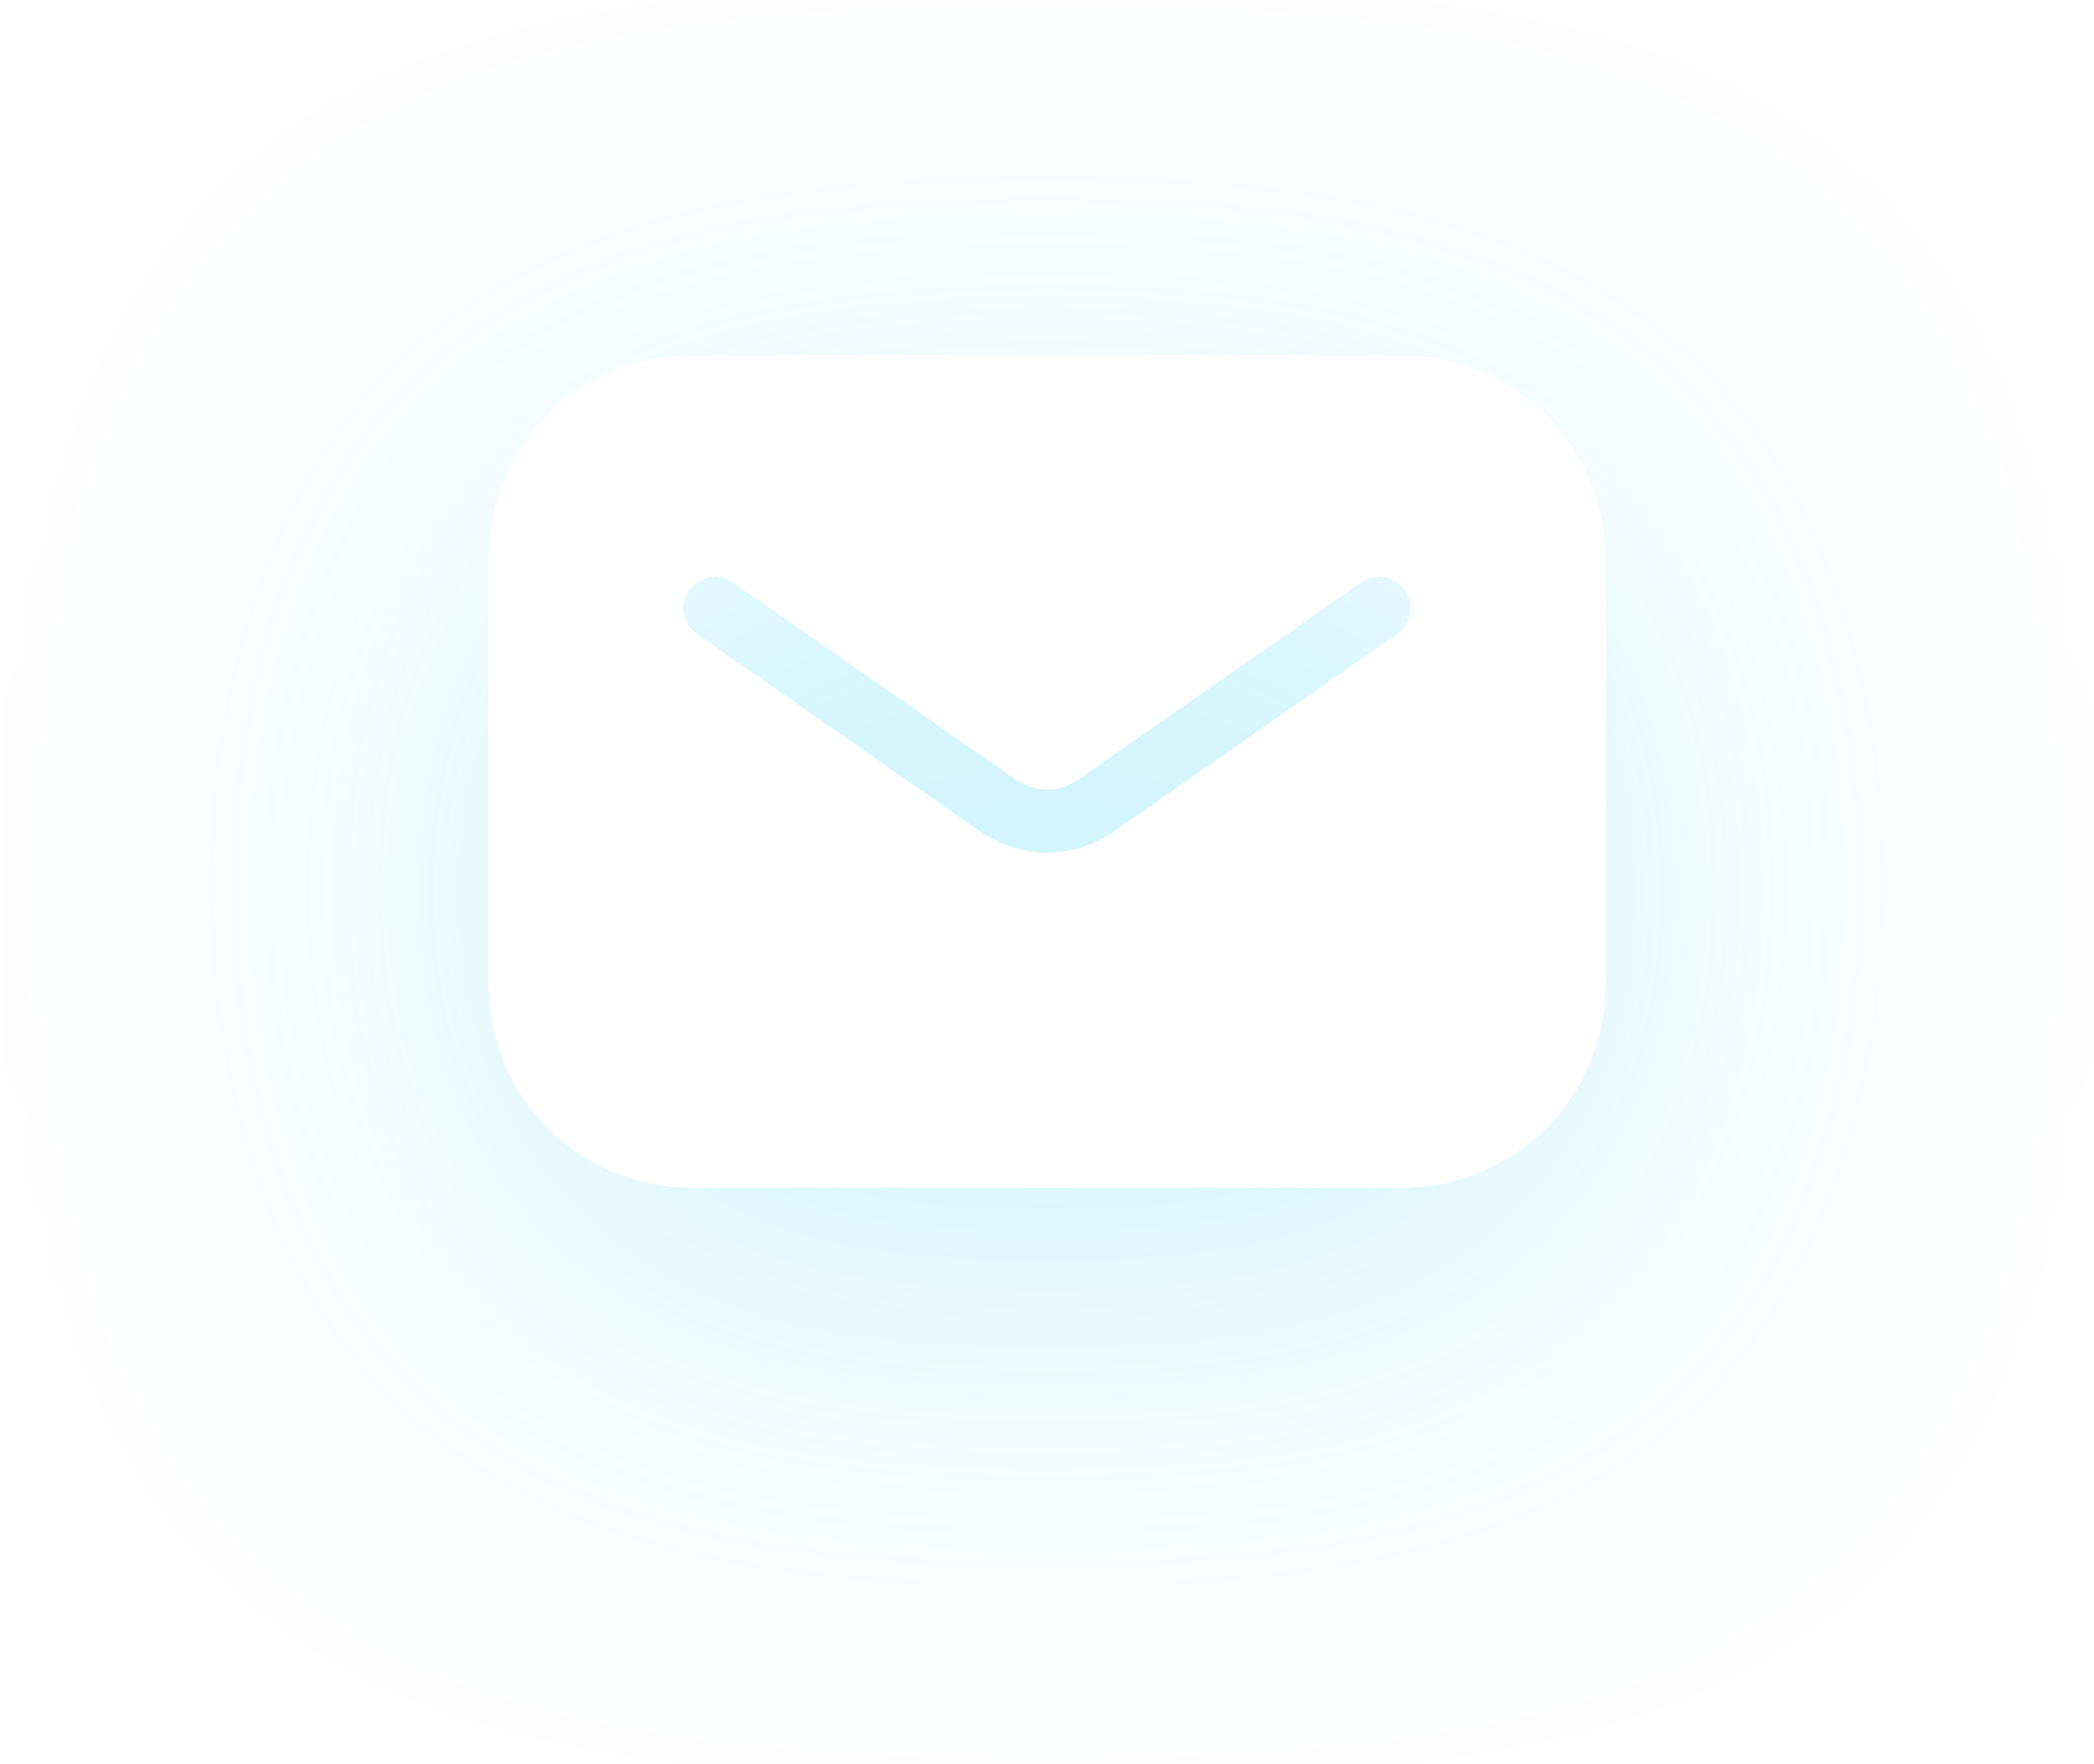
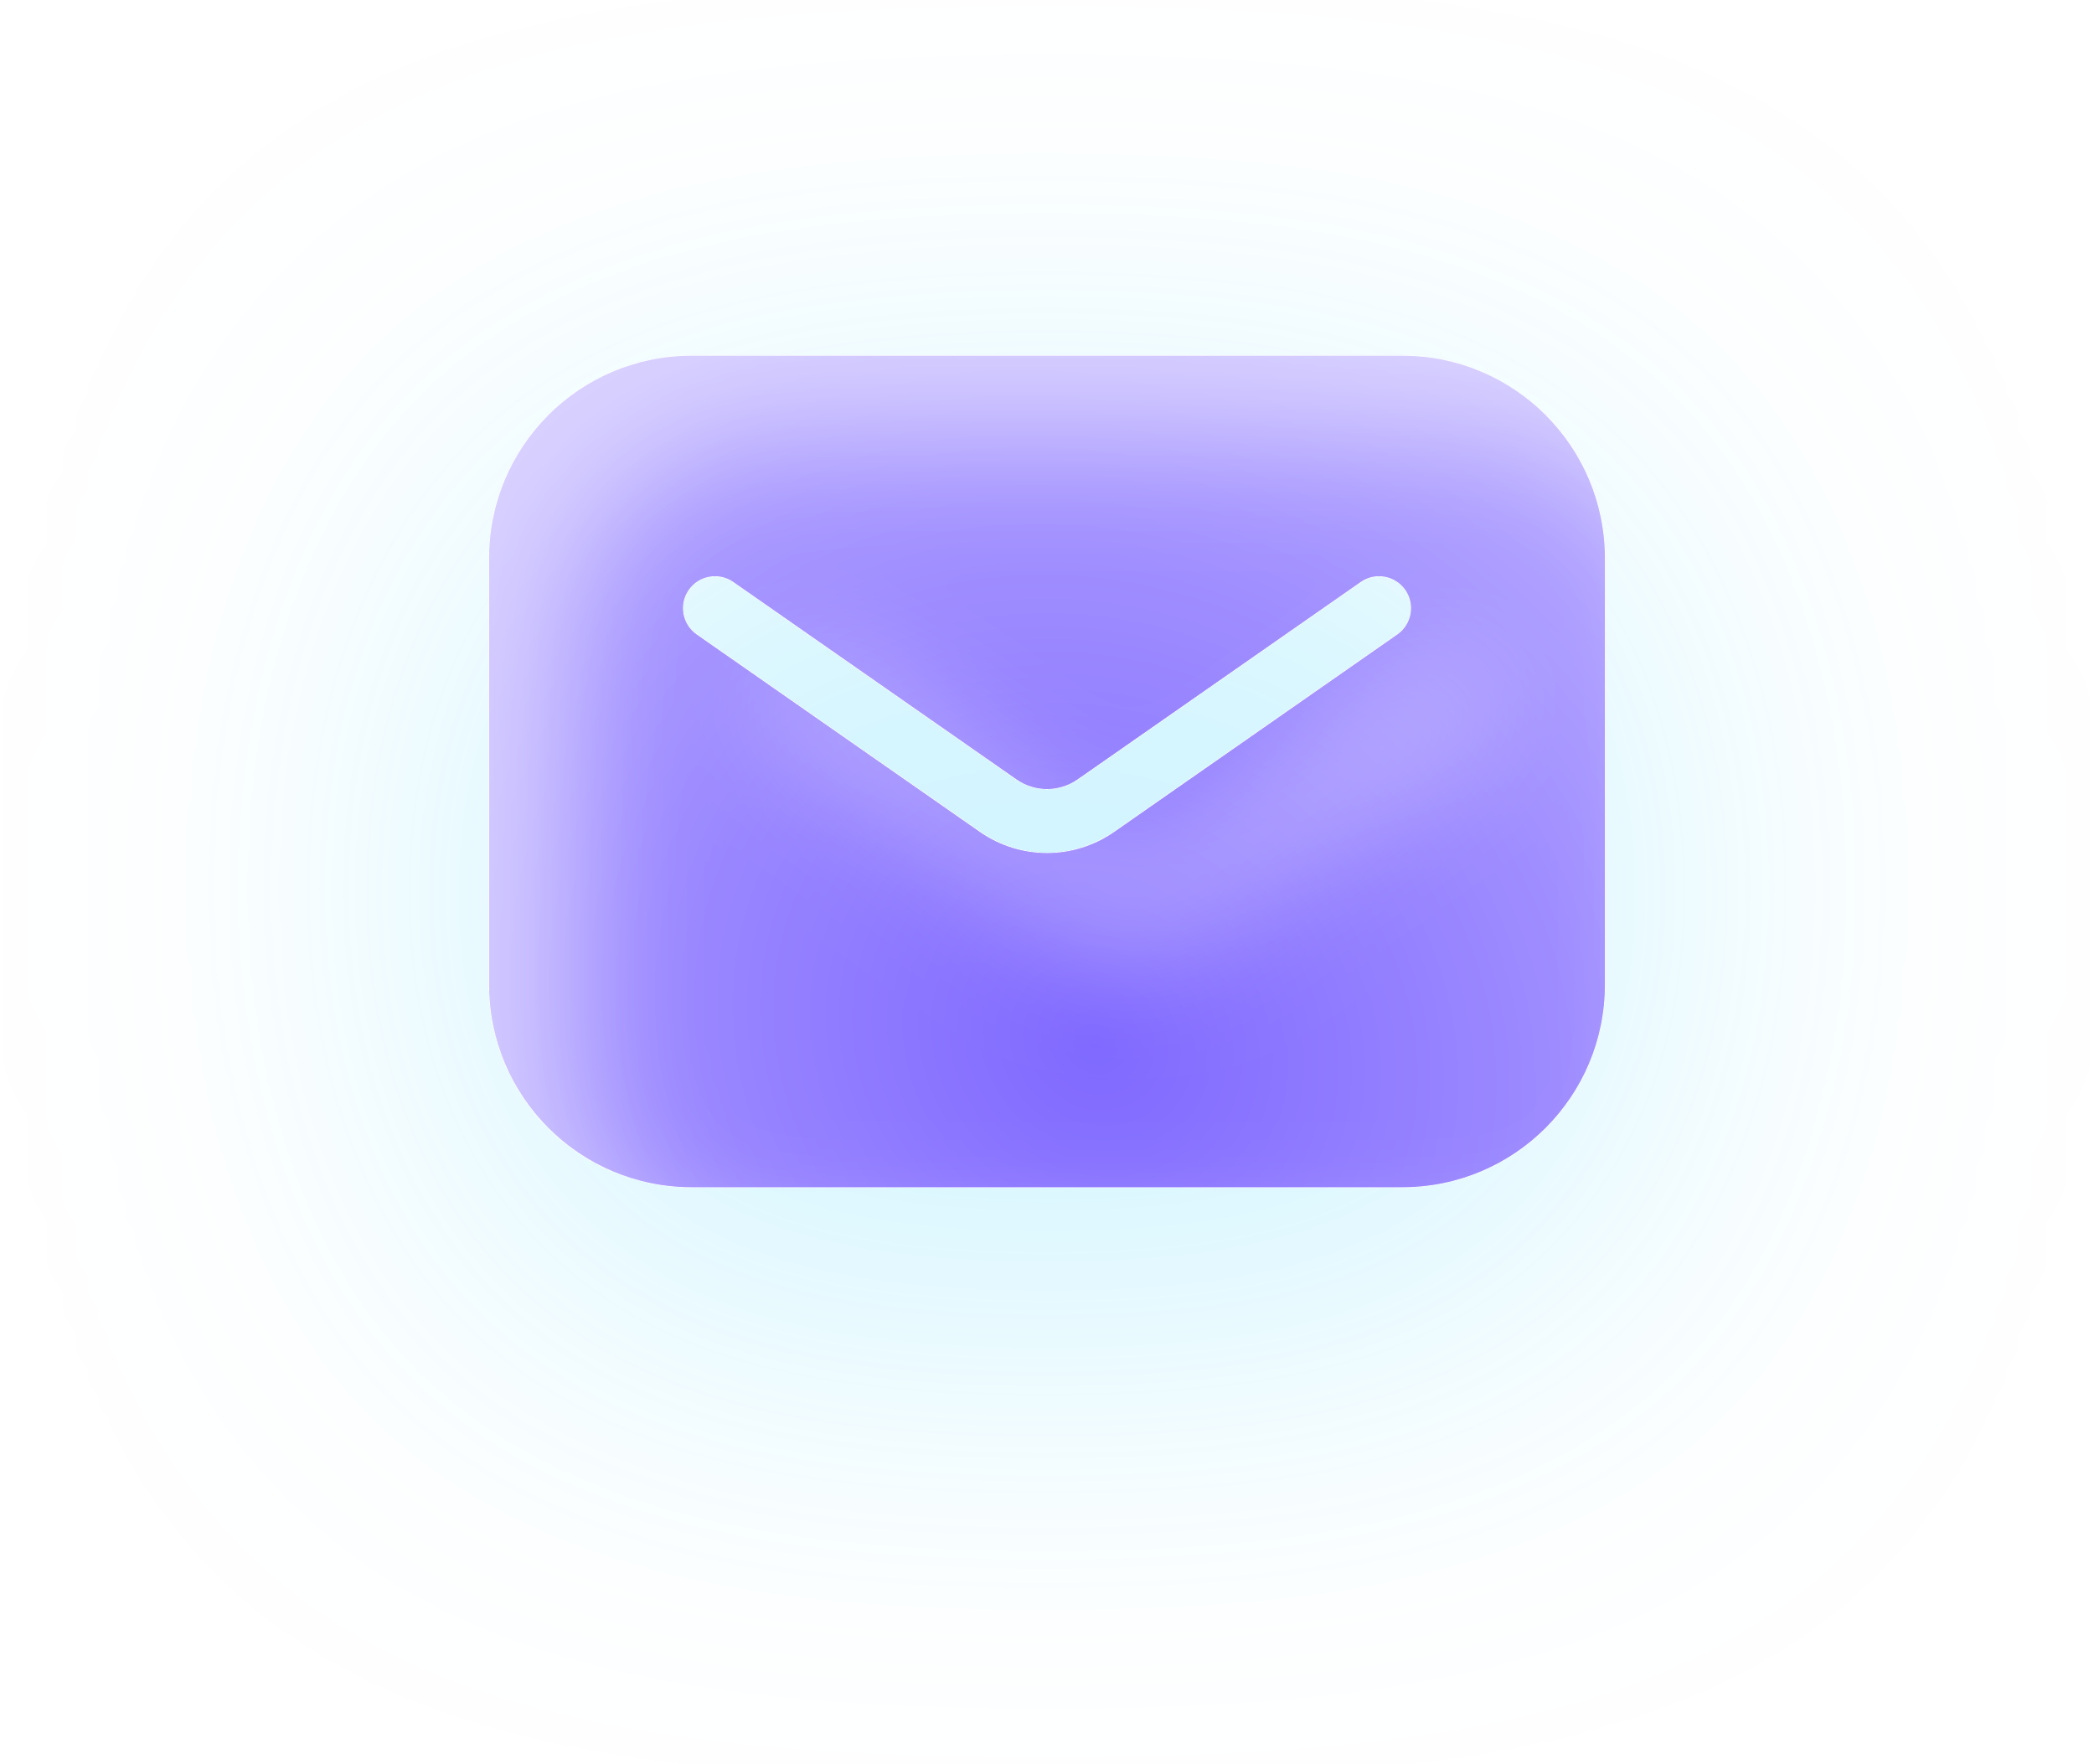
<svg xmlns="http://www.w3.org/2000/svg" width="38" height="32" viewBox="0 0 38 32" fill="none">
  <g filter="url(#filter0_d_9289_13234)">
    <g filter="url(#filter1_i_9289_13234)">
      <path fill-rule="evenodd" clip-rule="evenodd" d="M8.875 10.131C8.875 8.1 10.521 6.455 12.551 6.455H25.449C27.479 6.455 29.125 8.1 29.125 10.131V17.869C29.125 19.9 27.479 21.545 25.449 21.545H12.551C10.521 21.545 8.875 19.9 8.875 17.869V10.131ZM13.307 10.561C13.044 10.378 12.682 10.442 12.499 10.705C12.316 10.968 12.38 11.33 12.643 11.513L17.783 15.097C18.515 15.607 19.486 15.607 20.218 15.097L25.358 11.513C25.62 11.33 25.685 10.968 25.502 10.705C25.318 10.442 24.956 10.378 24.694 10.561L19.554 14.145C19.221 14.377 18.779 14.377 18.447 14.145L13.307 10.561Z" fill="url(#paint0_radial_9289_13234)" />
    </g>
  </g>
  <defs>
    <filter id="filter0_d_9289_13234" x="-1" y="-4" width="40" height="40" filterUnits="userSpaceOnUse" color-interpolation-filters="sRGB">
      <feFlood flood-opacity="0" result="BackgroundImageFix" />
      <feColorMatrix in="SourceAlpha" type="matrix" values="0 0 0 0 0 0 0 0 0 0 0 0 0 0 0 0 0 0 127 0" result="hardAlpha" />
      <feOffset dy="2" />
      <feGaussianBlur stdDeviation="4" />
      <feComposite in2="hardAlpha" operator="out" />
      <feColorMatrix type="matrix" values="0 0 0 0 0.169 0 0 0 0 0.812 0 0 0 0 1 0 0 0 0.25 0" />
      <feBlend mode="normal" in2="BackgroundImageFix" result="effect1_dropShadow_9289_13234" />
      <feBlend mode="normal" in="SourceGraphic" in2="effect1_dropShadow_9289_13234" result="shape" />
    </filter>
    <filter id="filter1_i_9289_13234" x="8.875" y="6.455" width="21.774" height="16.615" filterUnits="userSpaceOnUse" color-interpolation-filters="sRGB">
      <feFlood flood-opacity="0" result="BackgroundImageFix" />
      <feBlend mode="normal" in="SourceGraphic" in2="BackgroundImageFix" result="shape" />
      <feColorMatrix in="SourceAlpha" type="matrix" values="0 0 0 0 0 0 0 0 0 0 0 0 0 0 0 0 0 0 127 0" result="hardAlpha" />
      <feOffset dx="1.524" dy="1.524" />
      <feGaussianBlur stdDeviation="1.143" />
      <feComposite in2="hardAlpha" operator="arithmetic" k2="-1" k3="1" />
      <feColorMatrix type="matrix" values="0 0 0 0 1 0 0 0 0 1 0 0 0 0 1 0 0 0 0.5 0" />
      <feBlend mode="normal" in2="shape" result="effect1_innerShadow_9289_13234" />
    </filter>
    <radialGradient id="paint0_radial_9289_13234" cx="0" cy="0" r="1" gradientUnits="userSpaceOnUse" gradientTransform="translate(19.8733 18.8762) rotate(-52.4062) scale(16.3099 18.2642)">
-       <stop stop-color="#FFFFFF" />
-       <stop offset="1" stop-color="#FFFFFF" />
+       <stop stop-color="#7F68FF" />
+       <stop offset="1" stop-color="#BEB2FF" />
    </radialGradient>
  </defs>
</svg>
